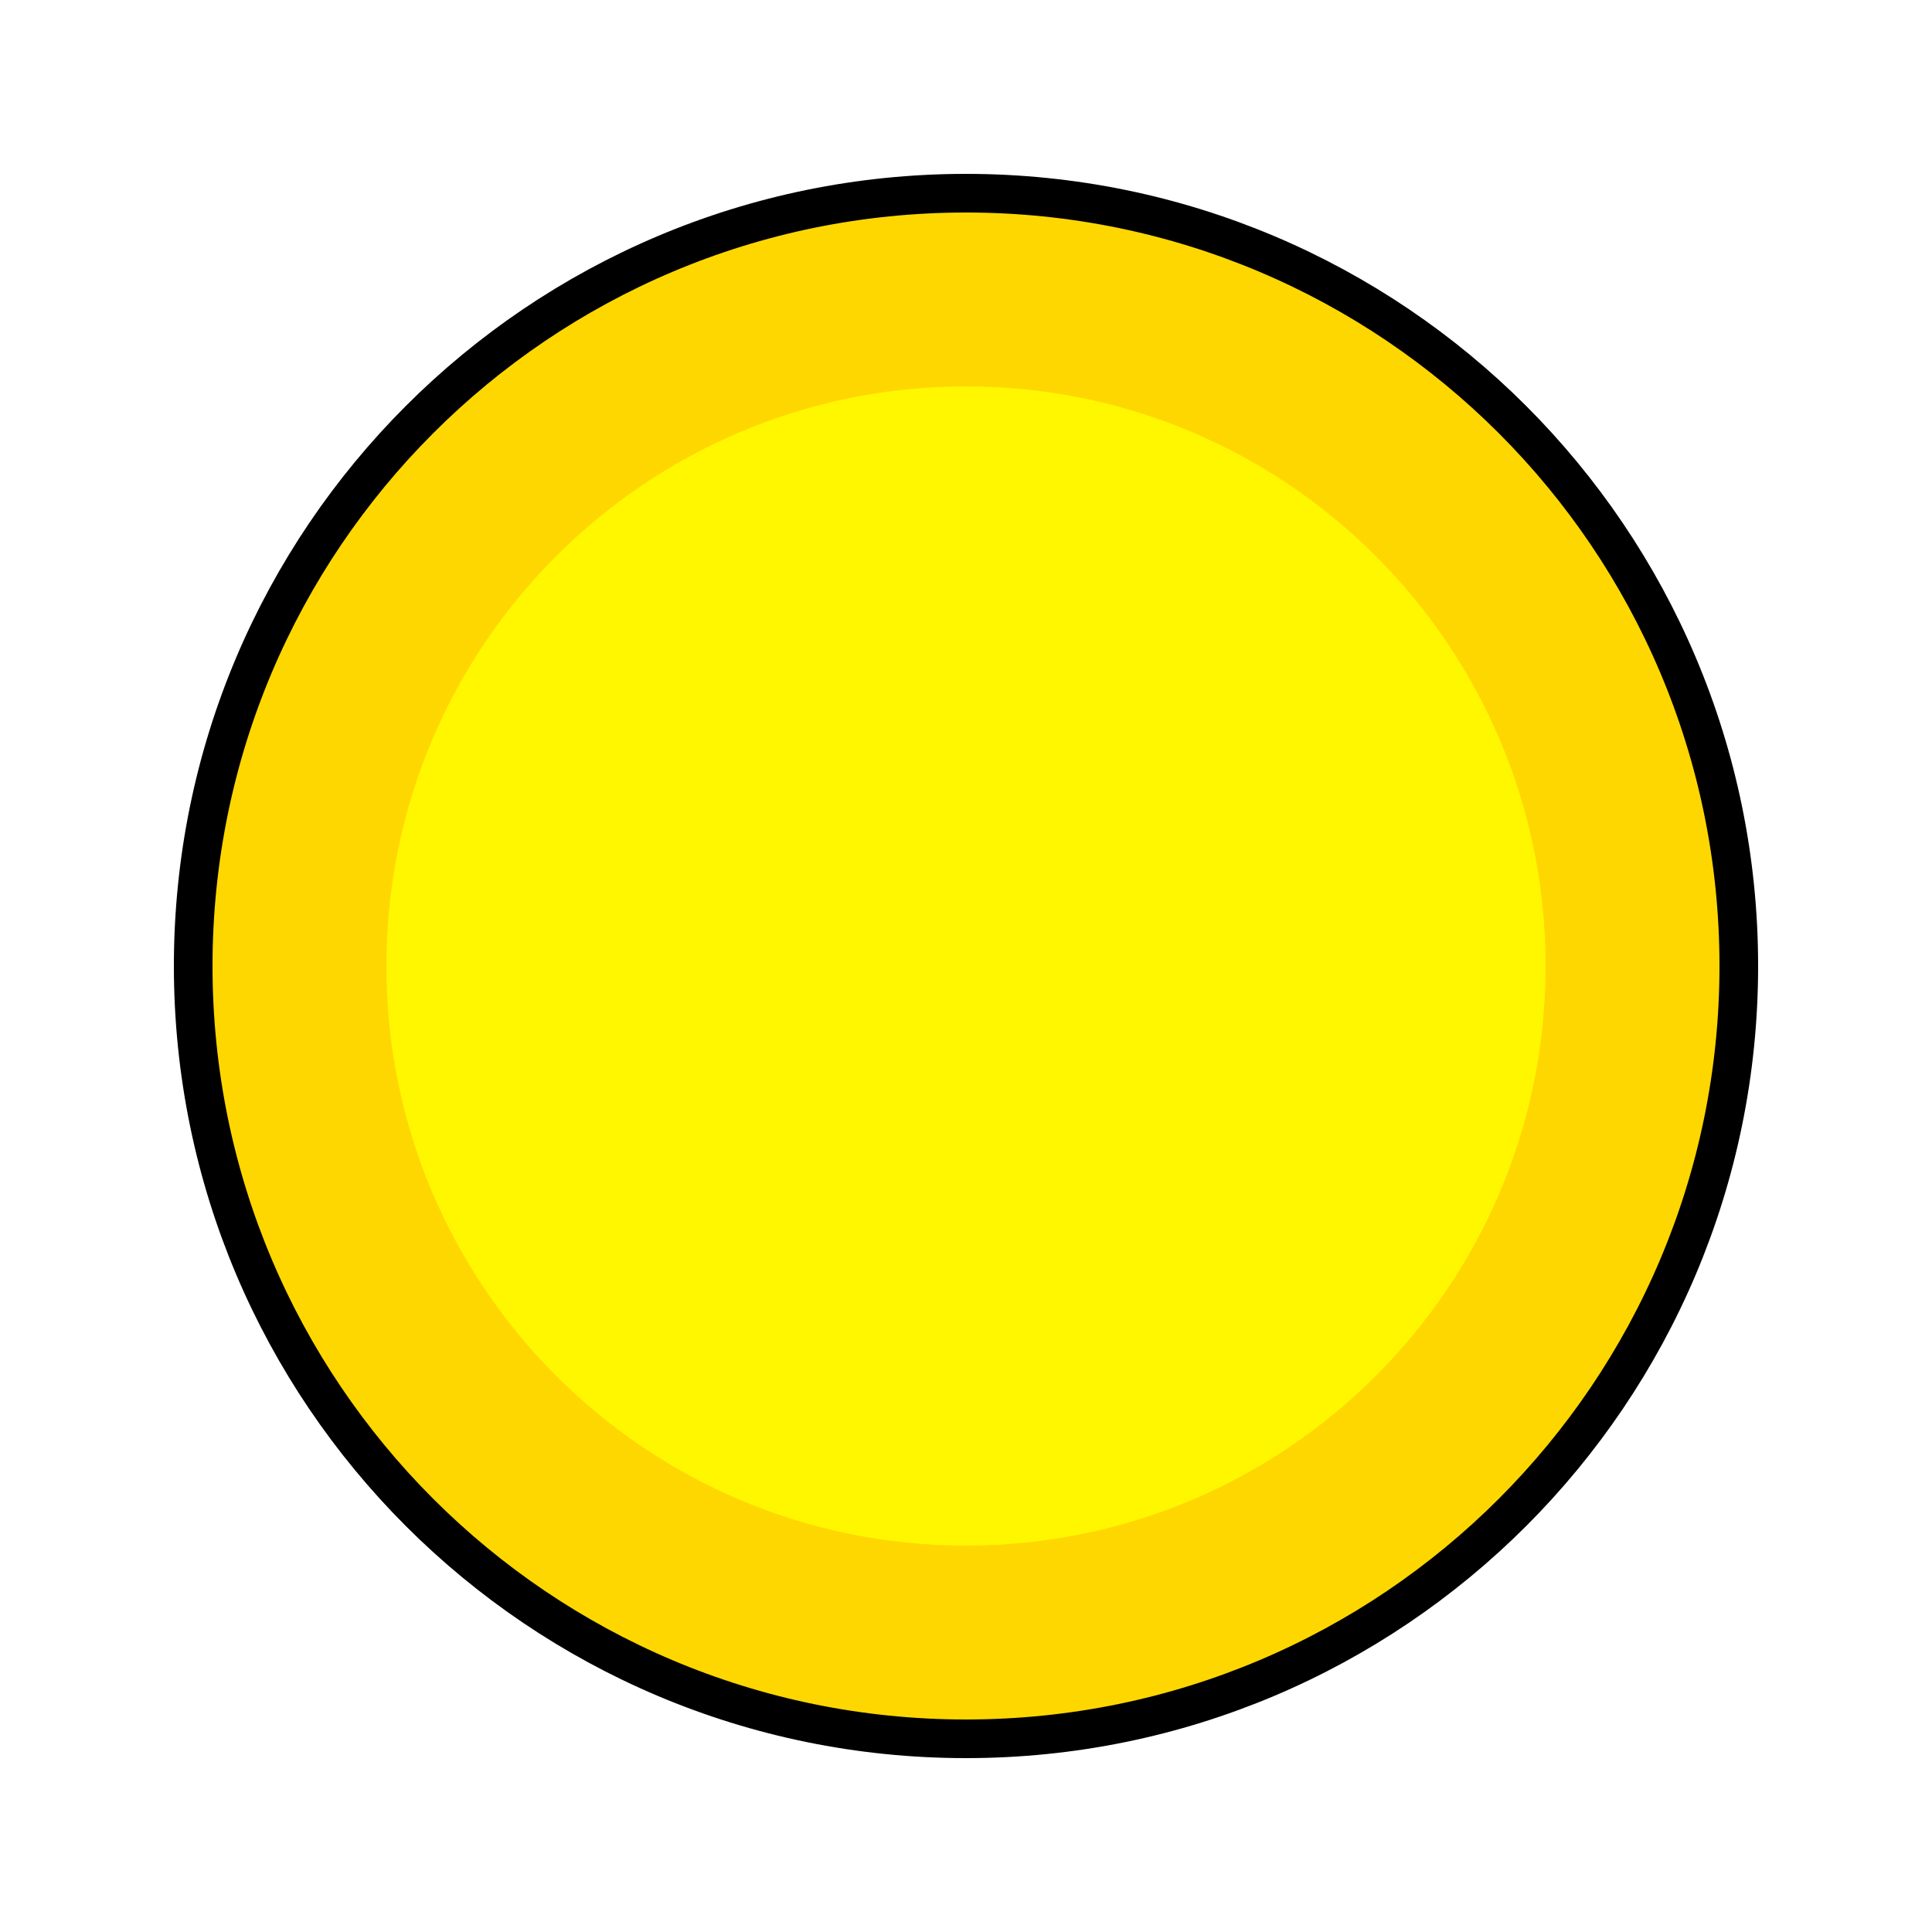
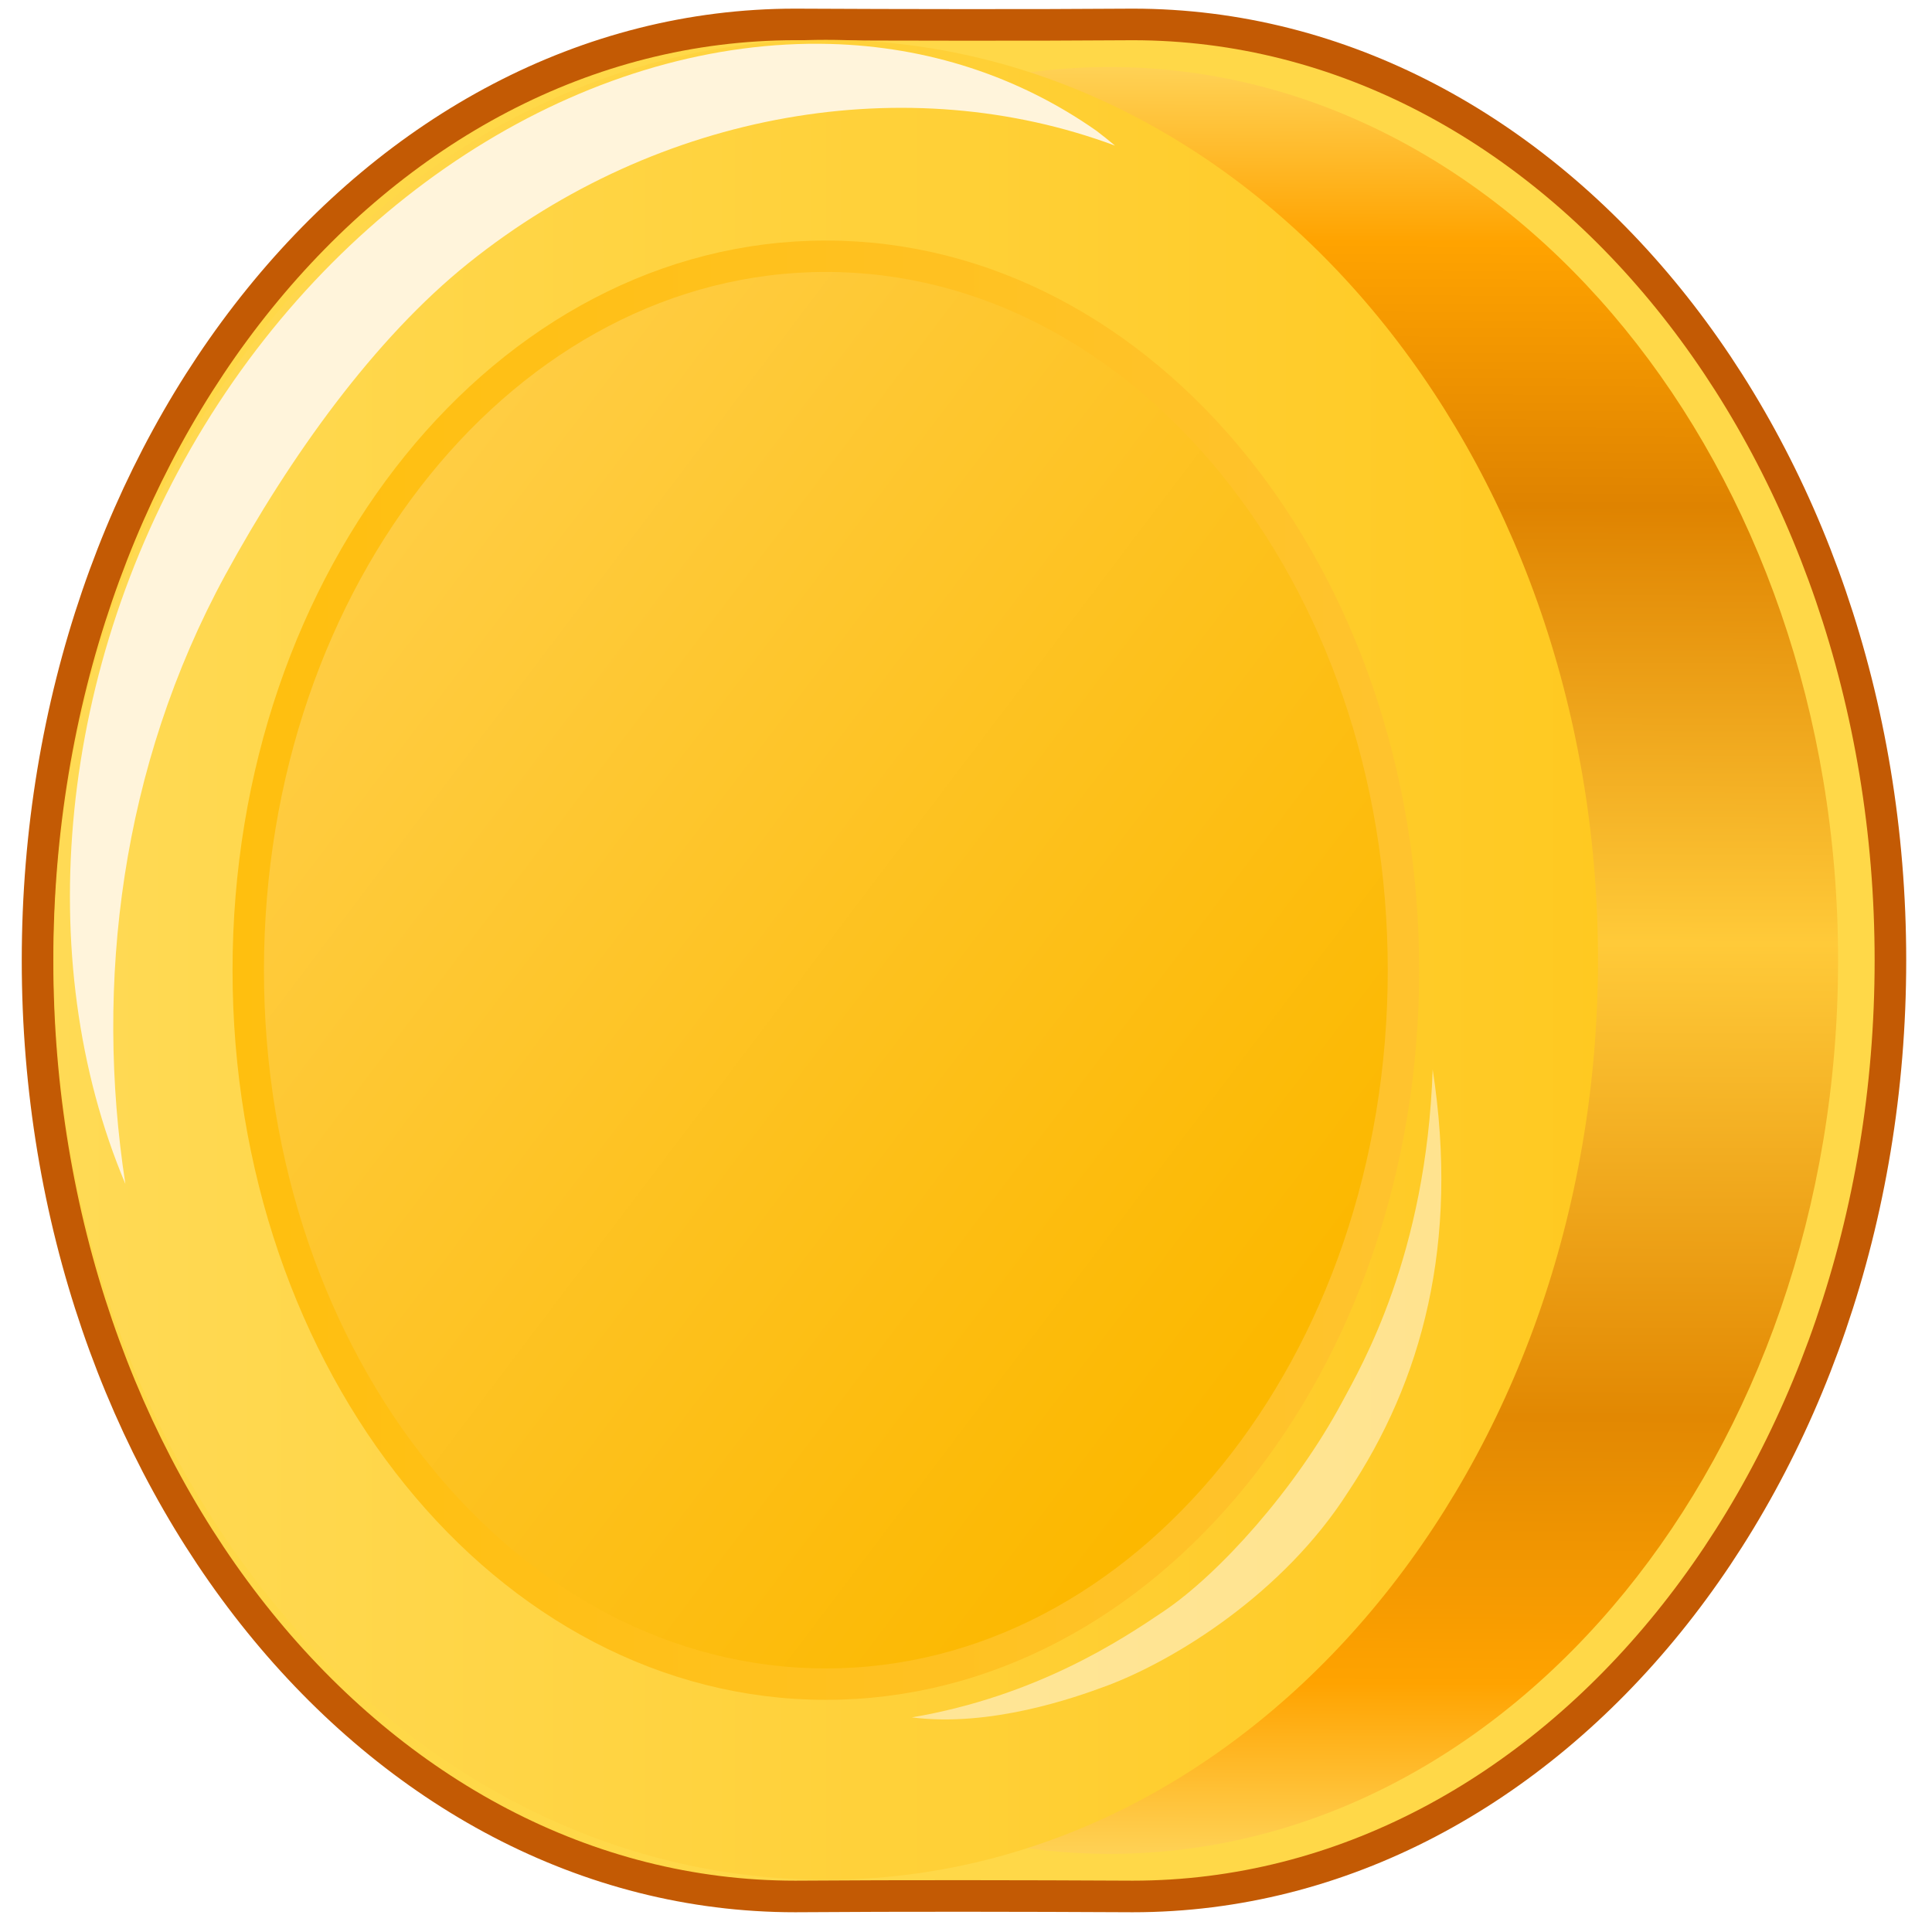
- <svg xmlns="http://www.w3.org/2000/svg" width="100" height="100">
-   <circle cx="50" cy="50" r="40" fill="gold" stroke="black" stroke-width="2" />
-   <circle cx="50" cy="50" r="30" fill="yellow" opacity="0.8" />
+ <svg xmlns="http://www.w3.org/2000/svg" xmlns:xlink="http://www.w3.org/1999/xlink" width="500" height="500" viewBox="34 29 69 69" version="1.1" id="svg8665">
+   <defs id="defs8659">
+     <linearGradient id="linearGradient1061">
+       <stop style="stop-color:#ffbf0f;stop-opacity:1" offset="0" id="stop1057" />
+       <stop style="stop-color:#ffc32e;stop-opacity:1" offset="1" id="stop1059" />
+     </linearGradient>
+     <linearGradient id="linearGradient8602">
+       <stop style="stop-color:#ffcd43;stop-opacity:1" offset="0" id="stop8598" />
+       <stop style="stop-color:#fcb800;stop-opacity:1" offset="1" id="stop8600" />
+     </linearGradient>
+     <linearGradient id="linearGradient1083">
+       <stop id="stop1079" offset="0" style="stop-color:#ffda55;stop-opacity:1" />
+       <stop id="stop1081" offset="1" style="stop-color:#ffc921;stop-opacity:1" />
+     </linearGradient>
+     <linearGradient xlink:href="#linearGradient1061" id="linearGradient8558" gradientUnits="userSpaceOnUse" gradientTransform="matrix(0.9721863,0,0,1.000309,-19.55339,89.40405)" x1="63.636" y1="138.911" x2="107.212" y2="138.911" />
+     <linearGradient xlink:href="#linearGradient8602" id="linearGradient8556" gradientUnits="userSpaceOnUse" gradientTransform="matrix(0.9721863,0,0,1.000309,-19.55339,89.40405)" x1="70.848" y1="121.19" x2="105.331" y2="148.037" />
+     <linearGradient xlink:href="#linearGradient1083" id="linearGradient8554" gradientUnits="userSpaceOnUse" gradientTransform="matrix(1.0355,0,0,0.9998503,-25.38326,-3.63561)" x1="59.2" y1="231.657" x2="112.462" y2="231.657" />
+     <linearGradient xlink:href="#linearGradient4863-0" id="linearGradient8552" gradientUnits="userSpaceOnUse" gradientTransform="matrix(0.9455307,0,0,0.9533032,-16.68441,95.58509)" x1="95.68" y1="105.382" x2="95.415" y2="172.445" />
+     <linearGradient id="linearGradient4863-0">
+       <stop id="stop4861" offset="0" style="stop-color:#ffd256;stop-opacity:1" />
+       <stop style="stop-color:#ffa300;stop-opacity:1" offset="0.098" id="stop4873" />
+       <stop id="stop4881" offset="0.245" style="stop-color:#df8300;stop-opacity:1" />
+       <stop id="stop4877" offset="0.489" style="stop-color:#ffca39;stop-opacity:1" />
+       <stop style="stop-color:#e28802;stop-opacity:1" offset="0.754" id="stop4879" />
+       <stop id="stop4883" offset="0.903" style="stop-color:#ffa300;stop-opacity:1" />
+       <stop id="stop4859" offset="1" style="stop-color:#ffd256;stop-opacity:1;" />
+     </linearGradient>
+   </defs>
+   <g id="layer1" transform="translate(0,-164.7083)">
+     <g id="g9306">
+       <path id="path8480" d="m 62.401,194.581 c -14.945,4e-5 -27.06,14.966 -27.06,33.429 -1.88e-4,18.462 12.115,33.429 27.06,33.429 2.023,-0.014 3.962,-0.019 6.009,-0.018 2.059,0.002 4.009,0.007 6.045,0.018 14.945,-5e-5 27.06,-14.967 27.06,-33.429 -5e-5,-18.462 -12.115,-33.428 -27.06,-33.429 -2.023,0.014 -3.962,0.019 -6.009,0.017 -2.059,-0.002 -4.009,-0.006 -6.045,-0.017 z" style="opacity:1;fill:#ffd848;fill-opacity:1;stroke:#c35a04;stroke-width:1.128;stroke-miterlimit:4;stroke-dasharray:none;stroke-opacity:1" />
+       <ellipse ry="31.907" rx="26.018" cy="228.01" cx="73.628" id="ellipse8482" style="opacity:1;fill:url(#linearGradient8552);fill-opacity:1;stroke:none;stroke-width:1.08;stroke-miterlimit:4;stroke-dasharray:none;stroke-opacity:1" />
+       <path style="opacity:1;fill:url(#linearGradient8554);fill-opacity:1;stroke:none;stroke-width:1.128;stroke-miterlimit:4;stroke-dasharray:none;stroke-opacity:1" d="m 91.071,227.987 a 27.577,32.856 0 0 1 -27.577,32.856 27.577,32.856 0 0 1 -27.577,-32.856 27.577,32.856 0 0 1 27.577,-32.856 27.577,32.856 0 0 1 27.577,32.856 z" id="path8484" />
+       <path id="path8486" d="m 63.644,195.278 c -8.302,-0.219 -17.052,4.992 -22.347,13.633 -5.235,8.557 -6.207,19.049 -2.82,27.079 -1.103,-7.172 -0.158,-14.902 3.573,-21.754 2.307,-4.226 5.322,-8.437 8.68,-11.13 6.841,-5.486 15.729,-6.939 23.092,-4.197 -0.217,-0.182 -0.439,-0.359 -0.664,-0.53 -2.774,-1.946 -6.034,-3.009 -9.514,-3.101 z" style="opacity:1;fill:#fff4db;fill-opacity:1;fill-rule:nonzero;stroke:none;stroke-width:5.842;stroke-miterlimit:4;stroke-dasharray:none;stroke-dashoffset:0;stroke-opacity:1" />
+       <ellipse style="opacity:1;fill:url(#linearGradient8556);fill-opacity:1;fill-rule:nonzero;stroke:none;stroke-width:1.122;stroke-miterlimit:4;stroke-dasharray:none;stroke-dashoffset:0;stroke-opacity:1" id="ellipse8488" cx="63.495" cy="228.358" rx="20.629" ry="25.498" />
+       <ellipse ry="25.498" rx="20.629" cy="228.358" cx="63.495" id="ellipse8490" style="opacity:1;fill:none;fill-opacity:1;fill-rule:nonzero;stroke:url(#linearGradient8558);stroke-width:1.122;stroke-miterlimit:4;stroke-dasharray:none;stroke-dashoffset:0;stroke-opacity:1" />
+       <path style="opacity:0.581;fill:#fff4db;fill-opacity:1;fill-rule:nonzero;stroke:none;stroke-width:3.769;stroke-miterlimit:4;stroke-dasharray:none;stroke-dashoffset:0;stroke-opacity:1" d="m 73.495,253.928 c 2.497,-0.931 6.349,-3.331 8.642,-6.92 2.649,-3.972 3.989,-8.882 3.03,-15.104 -0.225,6.627 -2.535,10.575 -3.238,11.885 -1.667,3.109 -4.389,6.13 -6.36,7.46 -1.47,0.993 -4.52,3.032 -9.005,3.795 2.798,0.357 5.805,-0.697 6.93,-1.117 z" id="path8496" />
+     </g>
+   </g>
</svg>
